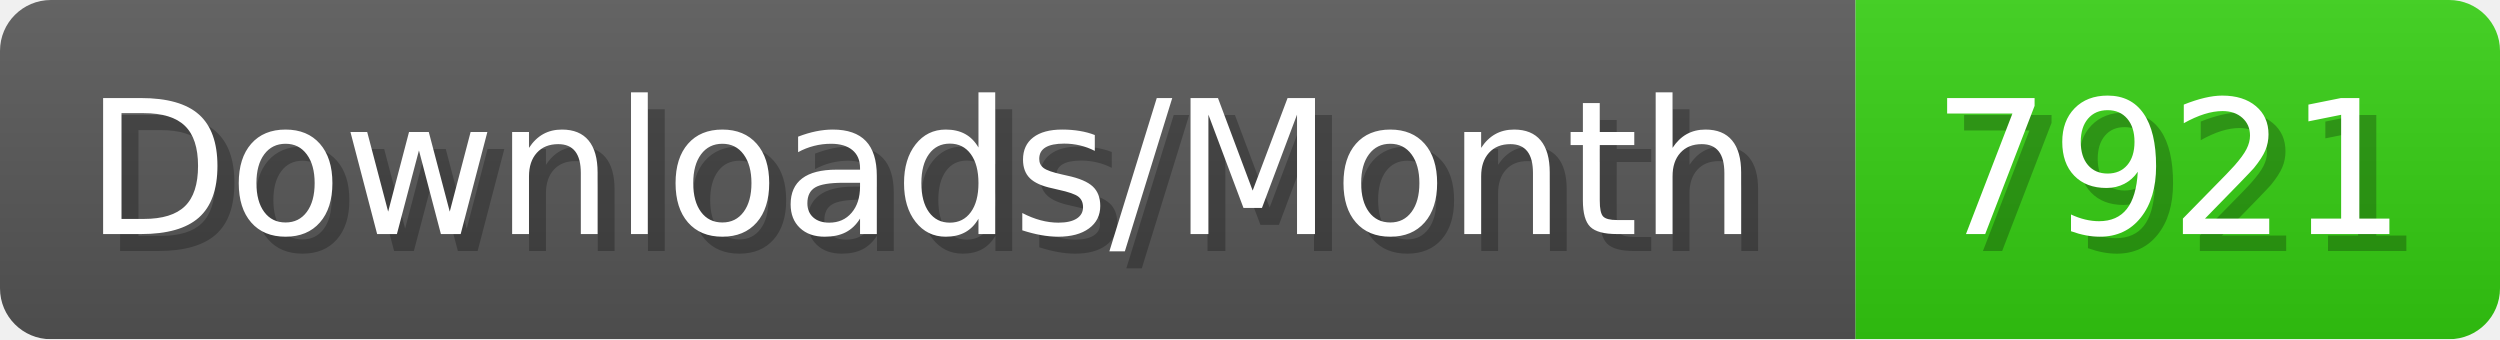
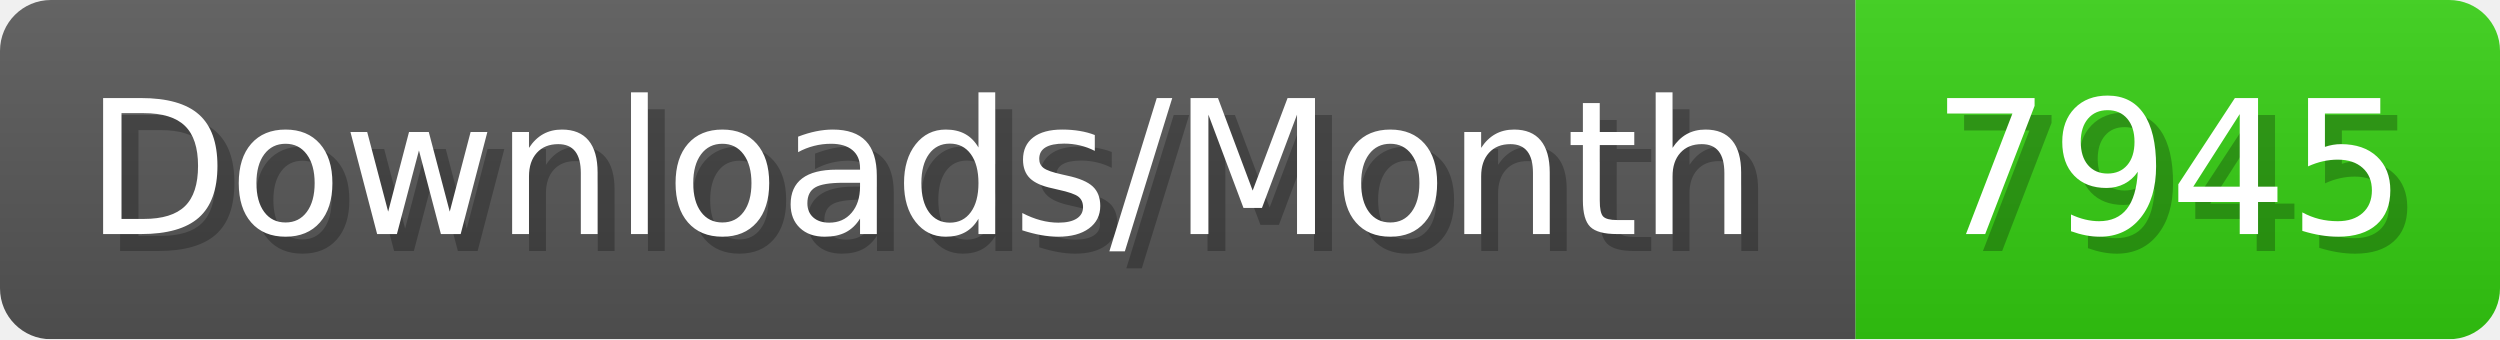
- <svg xmlns="http://www.w3.org/2000/svg" width="147.4" height="20" viewBox="0 0 1474 200" role="img" aria-label="Downloads/Month: 7921">
+ <svg xmlns="http://www.w3.org/2000/svg" width="147.4" height="20" viewBox="0 0 1474 200" role="img" aria-label="Downloads/Month: 7945">
  <linearGradient id="YlXUI" x2="0" y2="100%">
    <stop offset="0" stop-opacity=".1" stop-color="#EEE" />
    <stop offset="1" stop-opacity=".1" />
  </linearGradient>
  <mask id="JHhop">
    <rect width="1474" height="200" rx="30" fill="#FFF" />
  </mask>
  <g mask="url(#JHhop)">
    <rect width="1094" height="200" fill="#555" />
    <rect width="380" height="200" fill="#3C1" x="1094" />
    <rect width="1474" height="200" fill="url(#YlXUI)" />
  </g>
  <g aria-hidden="true" fill="#fff" text-anchor="start" font-family="Verdana,DejaVu Sans,sans-serif" font-size="110">
    <text x="60" y="148" textLength="994" fill="#000" opacity="0.25">Downloads/Month</text>
    <text x="50" y="138" textLength="994">Downloads/Month</text>
-     <text x="1149" y="148" textLength="280" fill="#000" opacity="0.25">7921</text>
-     <text x="1139" y="138" textLength="280">7921</text>
+     <text x="1149" y="148" textLength="280" fill="#000" opacity="0.25">7945</text>
+     <text x="1139" y="138" textLength="280">7945</text>
  </g>
</svg>
